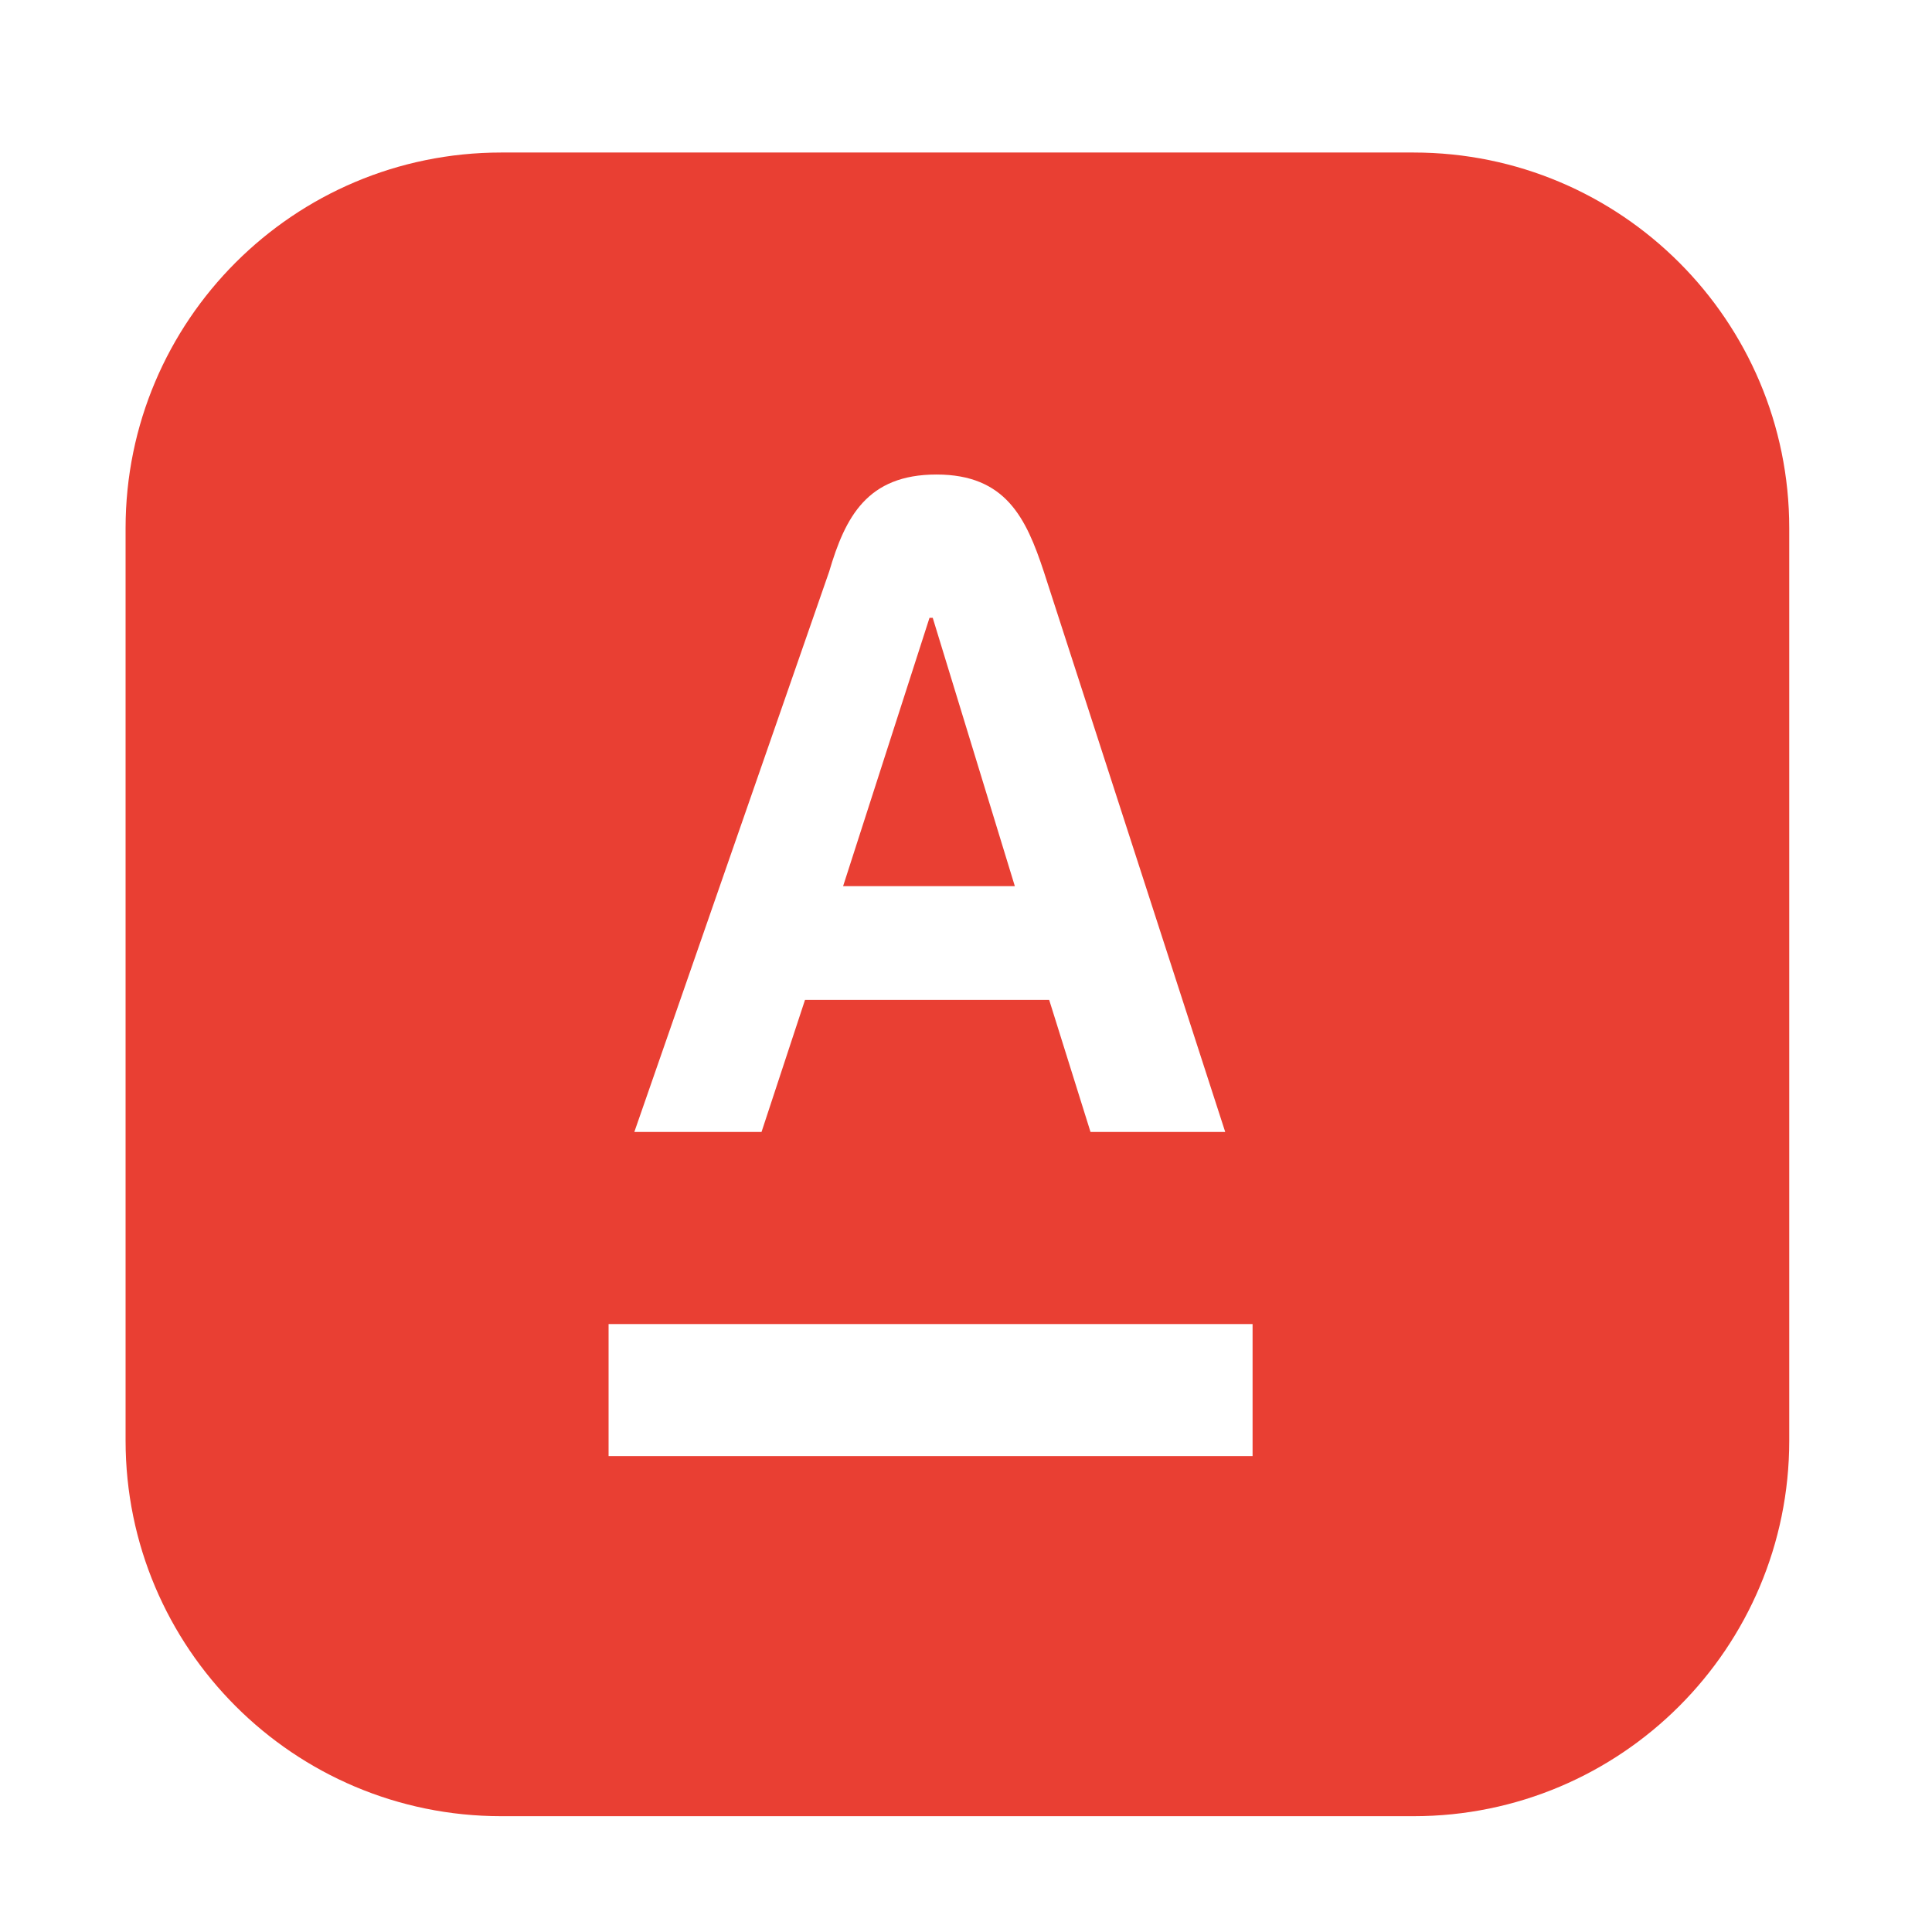
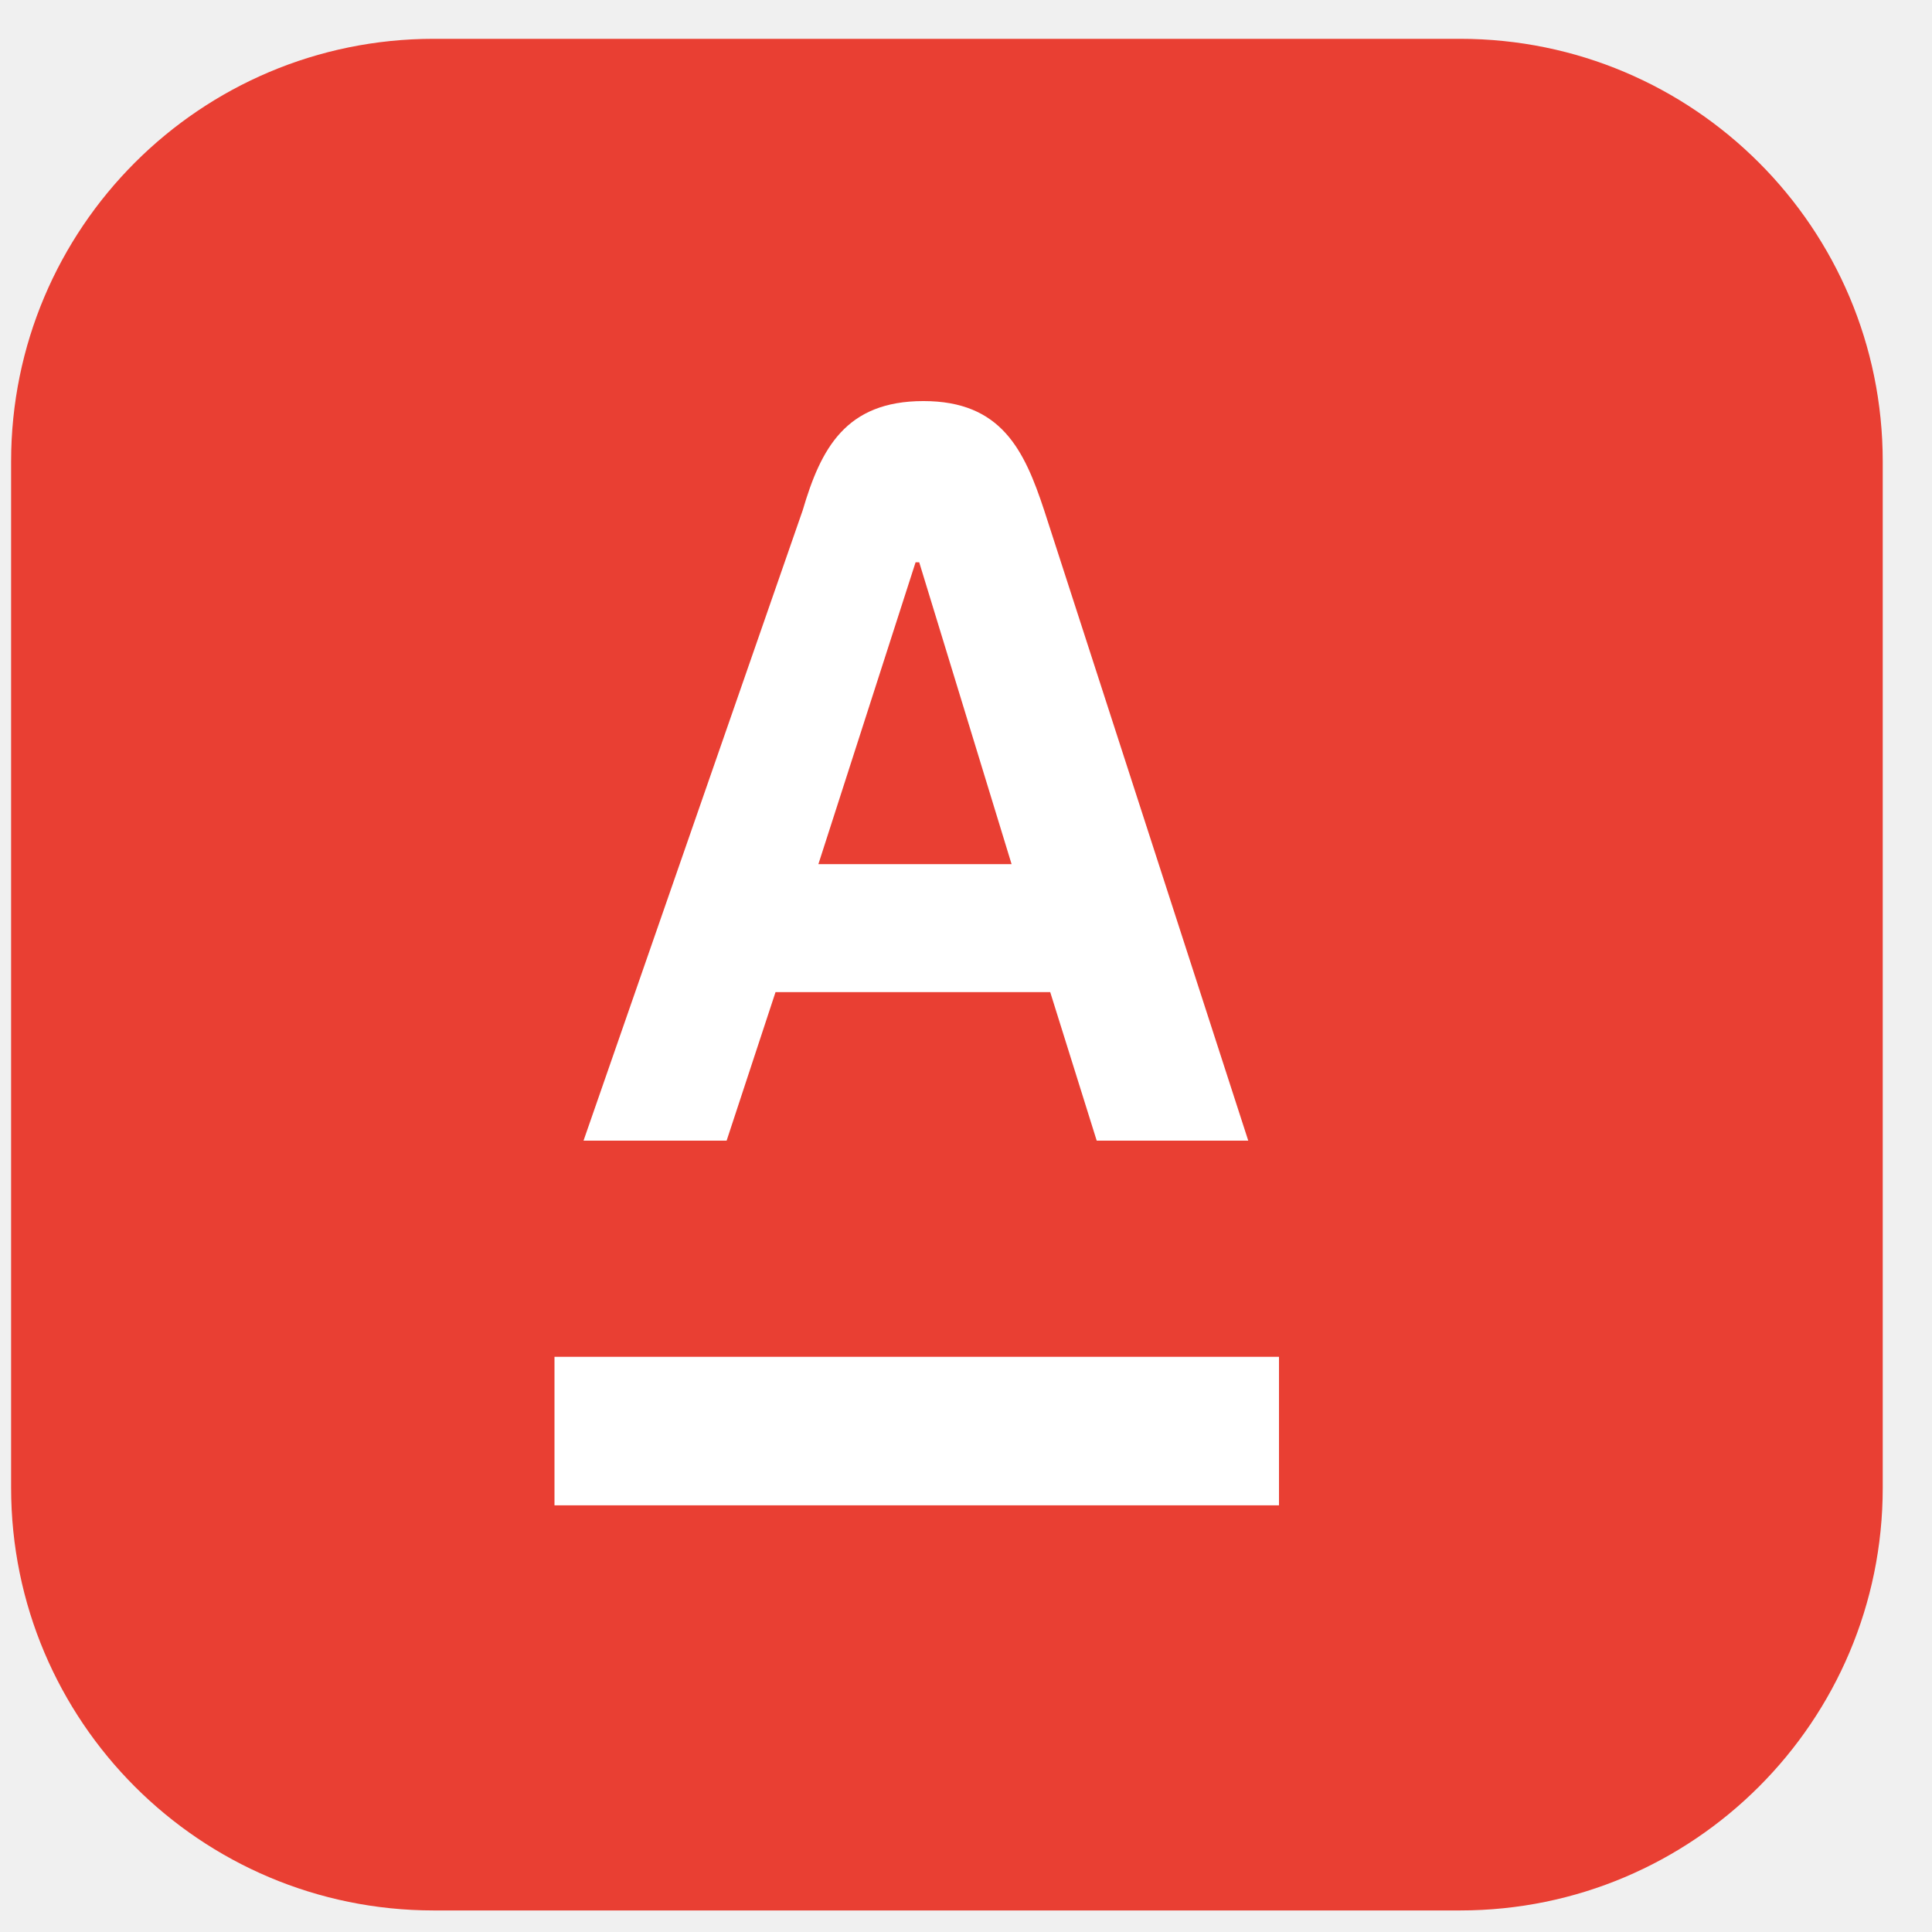
- <svg xmlns="http://www.w3.org/2000/svg" width="36" height="36" viewBox="0 0 36 36" fill="none">
-   <rect width="36" height="36" fill="#3E3E3E" />
-   <rect width="284" height="476" transform="translate(-140 -20)" fill="white" />
-   <path d="M26.34 2.842H9.34C5.474 2.842 2.34 5.976 2.34 9.842V26.842C2.34 30.708 5.474 33.842 9.34 33.842H26.34C30.206 33.842 33.34 30.708 33.34 26.842V9.842C33.34 5.976 30.206 2.842 26.34 2.842Z" fill="#E93F33" />
-   <path d="M23.34 24.672H11.34V27.132H23.34V24.672Z" fill="white" />
-   <path fill-rule="evenodd" clip-rule="evenodd" d="M19.45 10.652C19.12 9.652 18.74 8.842 17.45 8.842C16.16 8.842 15.75 9.632 15.45 10.652L11.82 21.092H14.19L15 18.632H19.55L20.32 21.092H22.83L19.45 10.652ZM15.71 16.512L17.32 11.512H17.38L18.91 16.512H15.71Z" fill="white" />
+ <svg xmlns="http://www.w3.org/2000/svg" width="32" height="32" viewBox="0 0 32 32" fill="none">
+   <path d="M24.184 0.643H7.184C3.318 0.643 0.184 3.777 0.184 7.643V24.643C0.184 28.509 3.318 31.643 7.184 31.643H24.184C28.05 31.643 31.184 28.509 31.184 24.643V7.643C31.184 3.777 28.05 0.643 24.184 0.643Z" fill="#E93F33" />
+   <path d="M21.184 22.473H9.184V24.933H21.184V22.473Z" fill="white" />
+   <path fill-rule="evenodd" clip-rule="evenodd" d="M17.295 8.453C16.965 7.453 16.585 6.643 15.295 6.643C14.005 6.643 13.595 7.433 13.295 8.453L9.665 18.893H12.035L12.845 16.433H17.395L18.165 18.893H20.675L17.295 8.453ZM13.555 14.313L15.165 9.313H15.225L16.755 14.313H13.555Z" fill="white" />
</svg>
